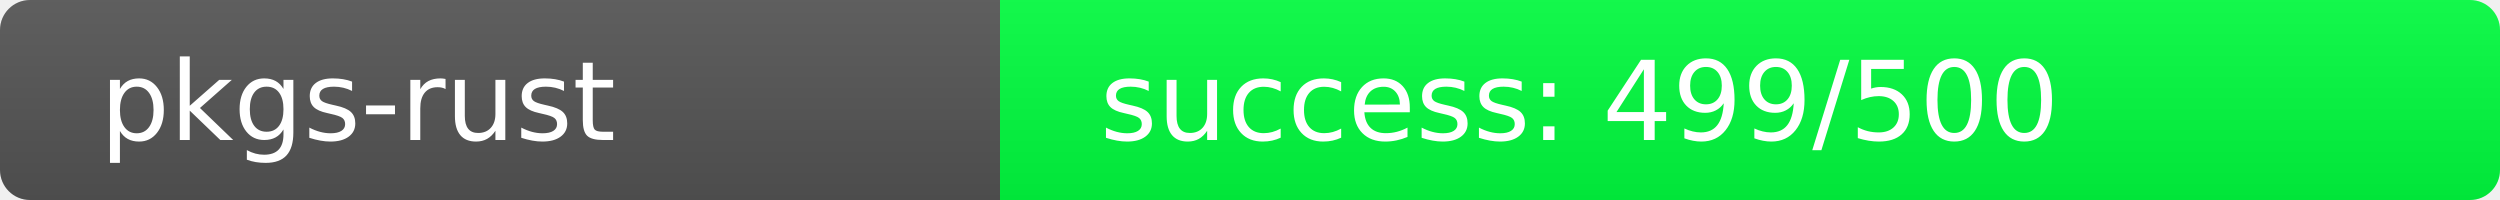
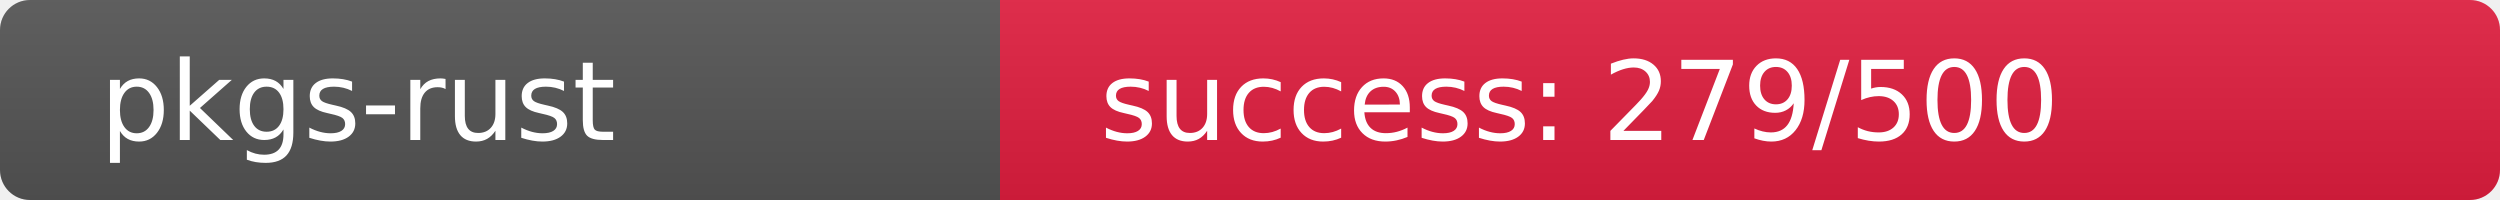
<svg xmlns="http://www.w3.org/2000/svg" width="250" height="20" role="img">
  <linearGradient id="s" x2="0" y2="100%">
    <stop offset="0" stop-color="#bbb" stop-opacity=".1" />
    <stop offset="1" stop-opacity=".1" />
  </linearGradient>
  <clipPath id="r">
    <rect width="250" height="20" rx="3" fill="#fff" />
  </clipPath>
  <g clip-path="url(#r)">
    <rect width="100" height="20" fill="#555" />
-     <rect x="100" width="150" height="20" fill="rgb(1,255,64)" />
+     <rect x="100" width="150" height="20" fill="rgb(226,30,64)" />
    <rect width="250" height="20" fill="url(#s)" />
  </g>
  <g fill="#fff" text-anchor="start" font-family="Verdana,Geneva,DejaVu Sans,sans-serif" text-rendering="geometricPrecision" font-size="110">
    <text x="100" y="140" transform="scale(.1)" fill="#fff">pkgs-rust</text>
-     <text x="1100" y="140" transform="scale(.1)" fill="#fff">success: 499/500</text>
+     <text x="1100" y="140" transform="scale(.1)" fill="#fff">success: 279/500</text>
  </g>
</svg>
